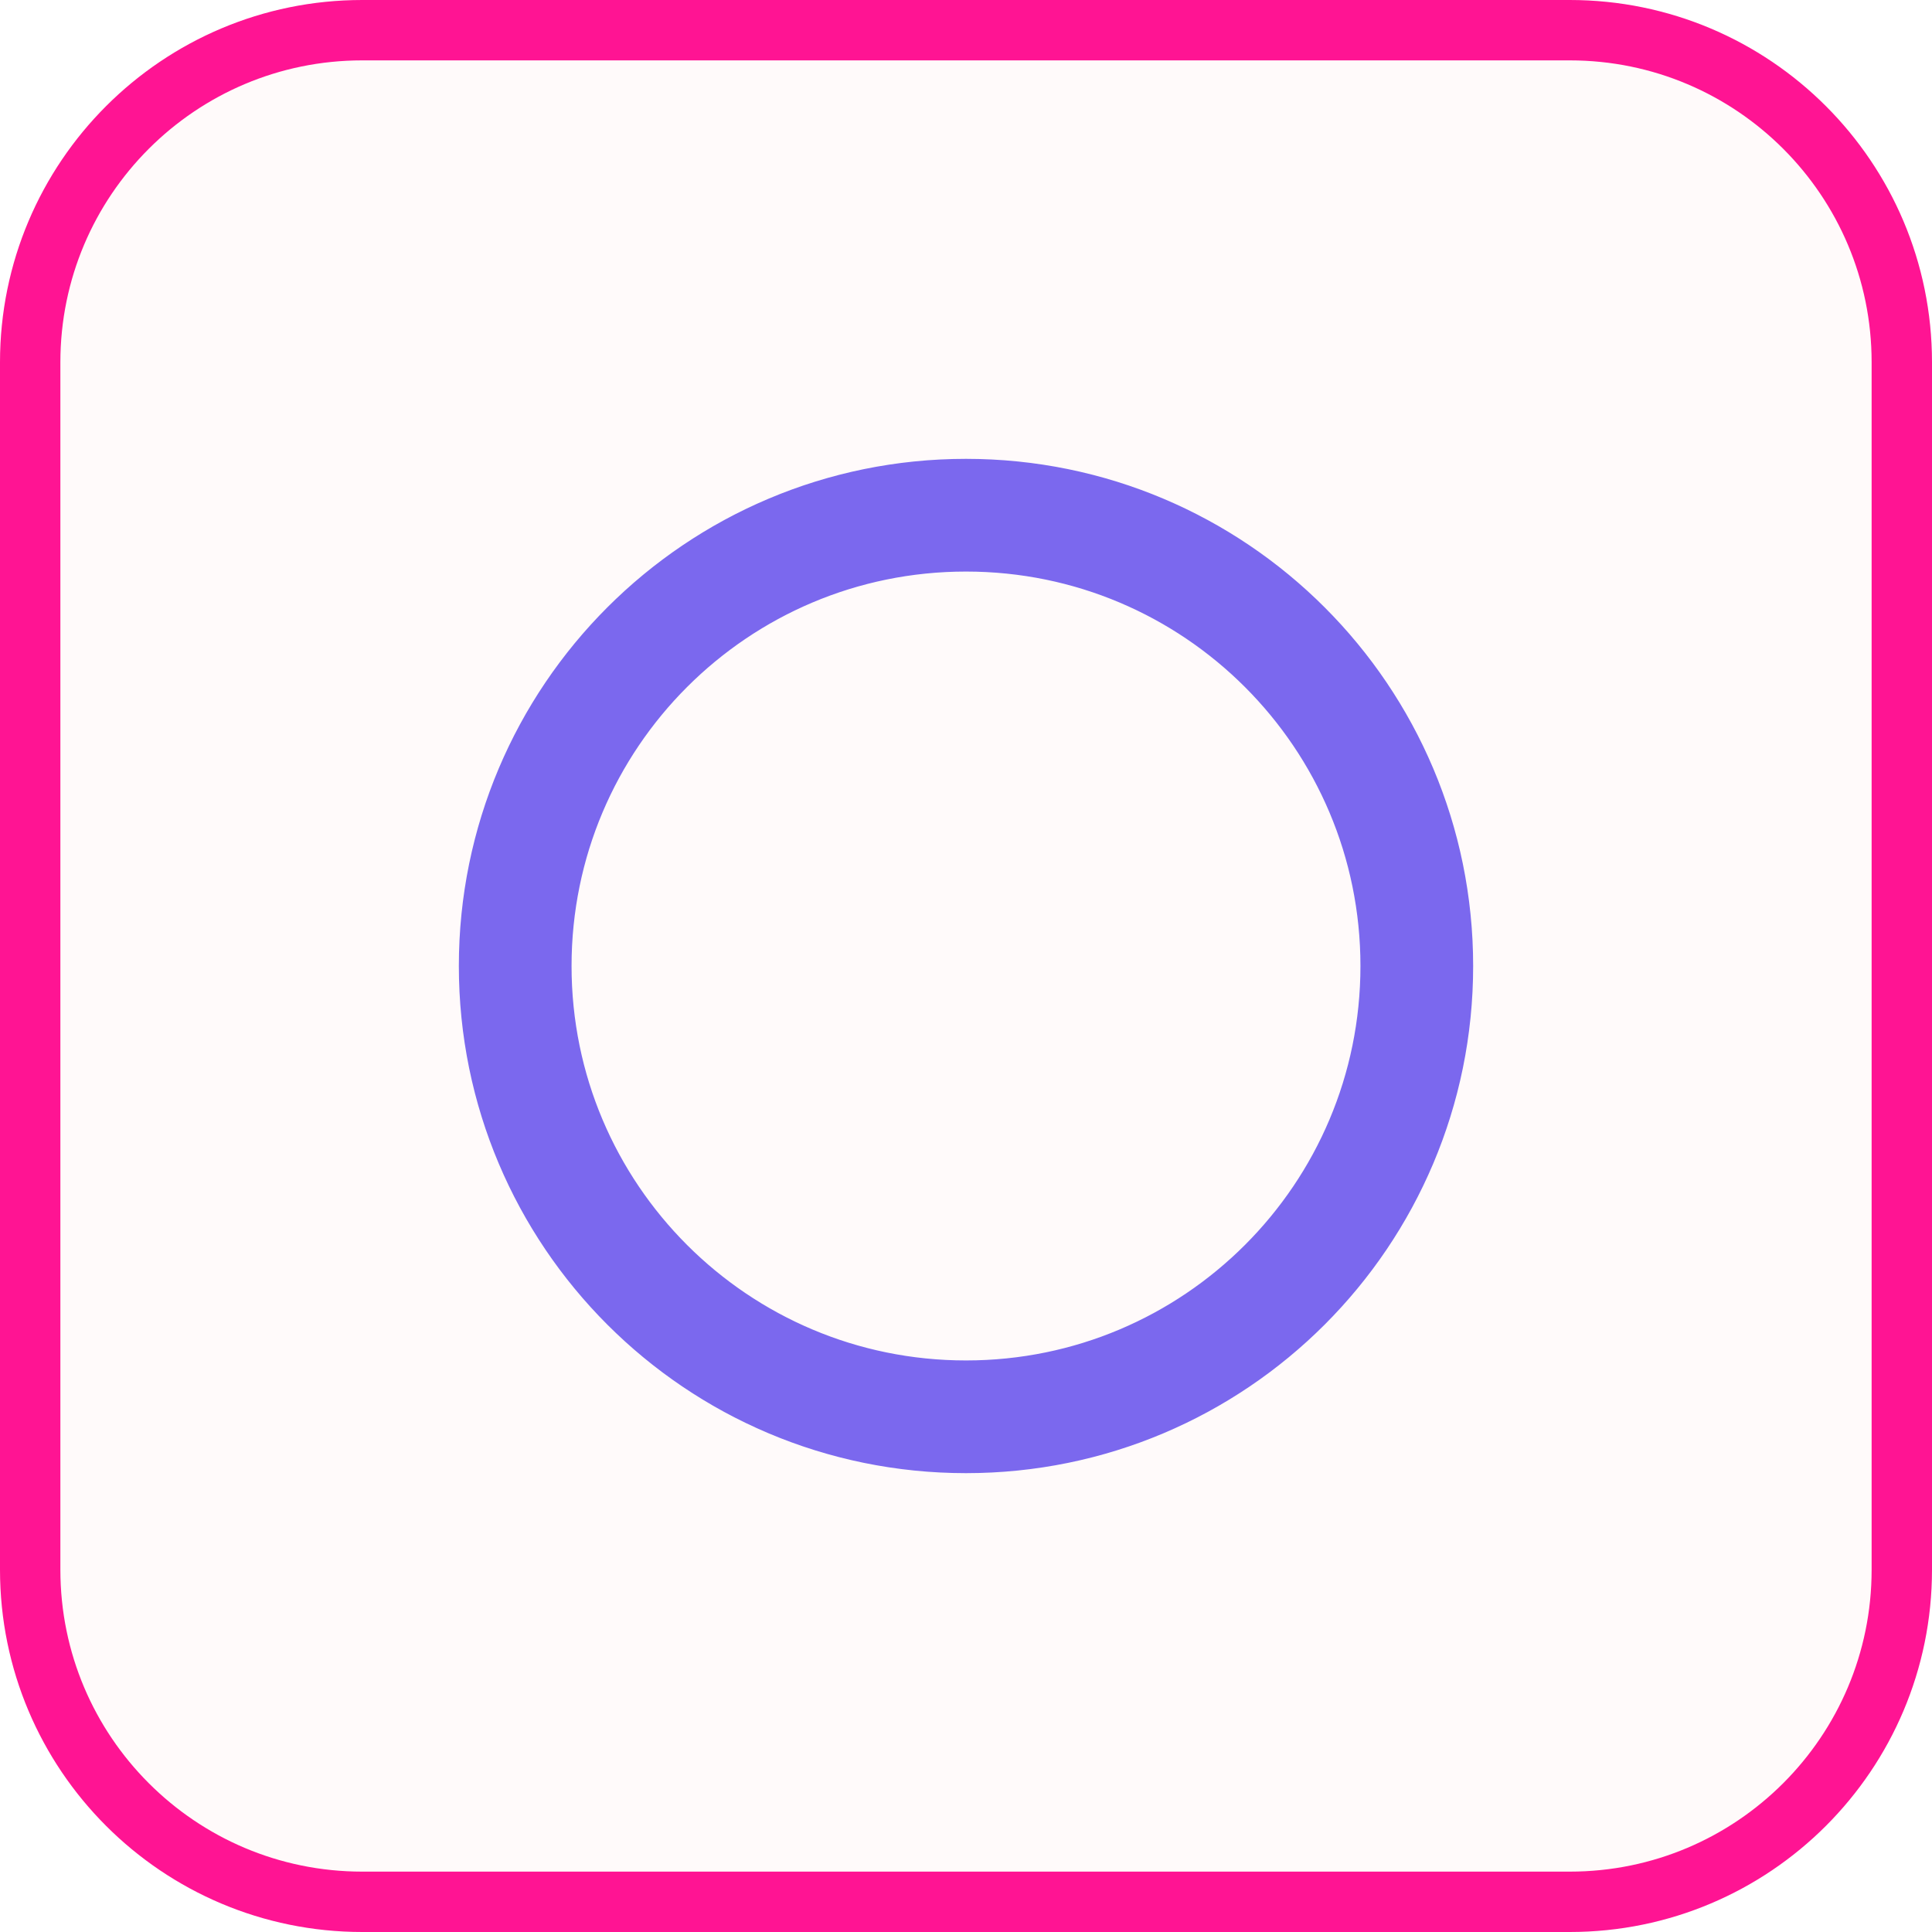
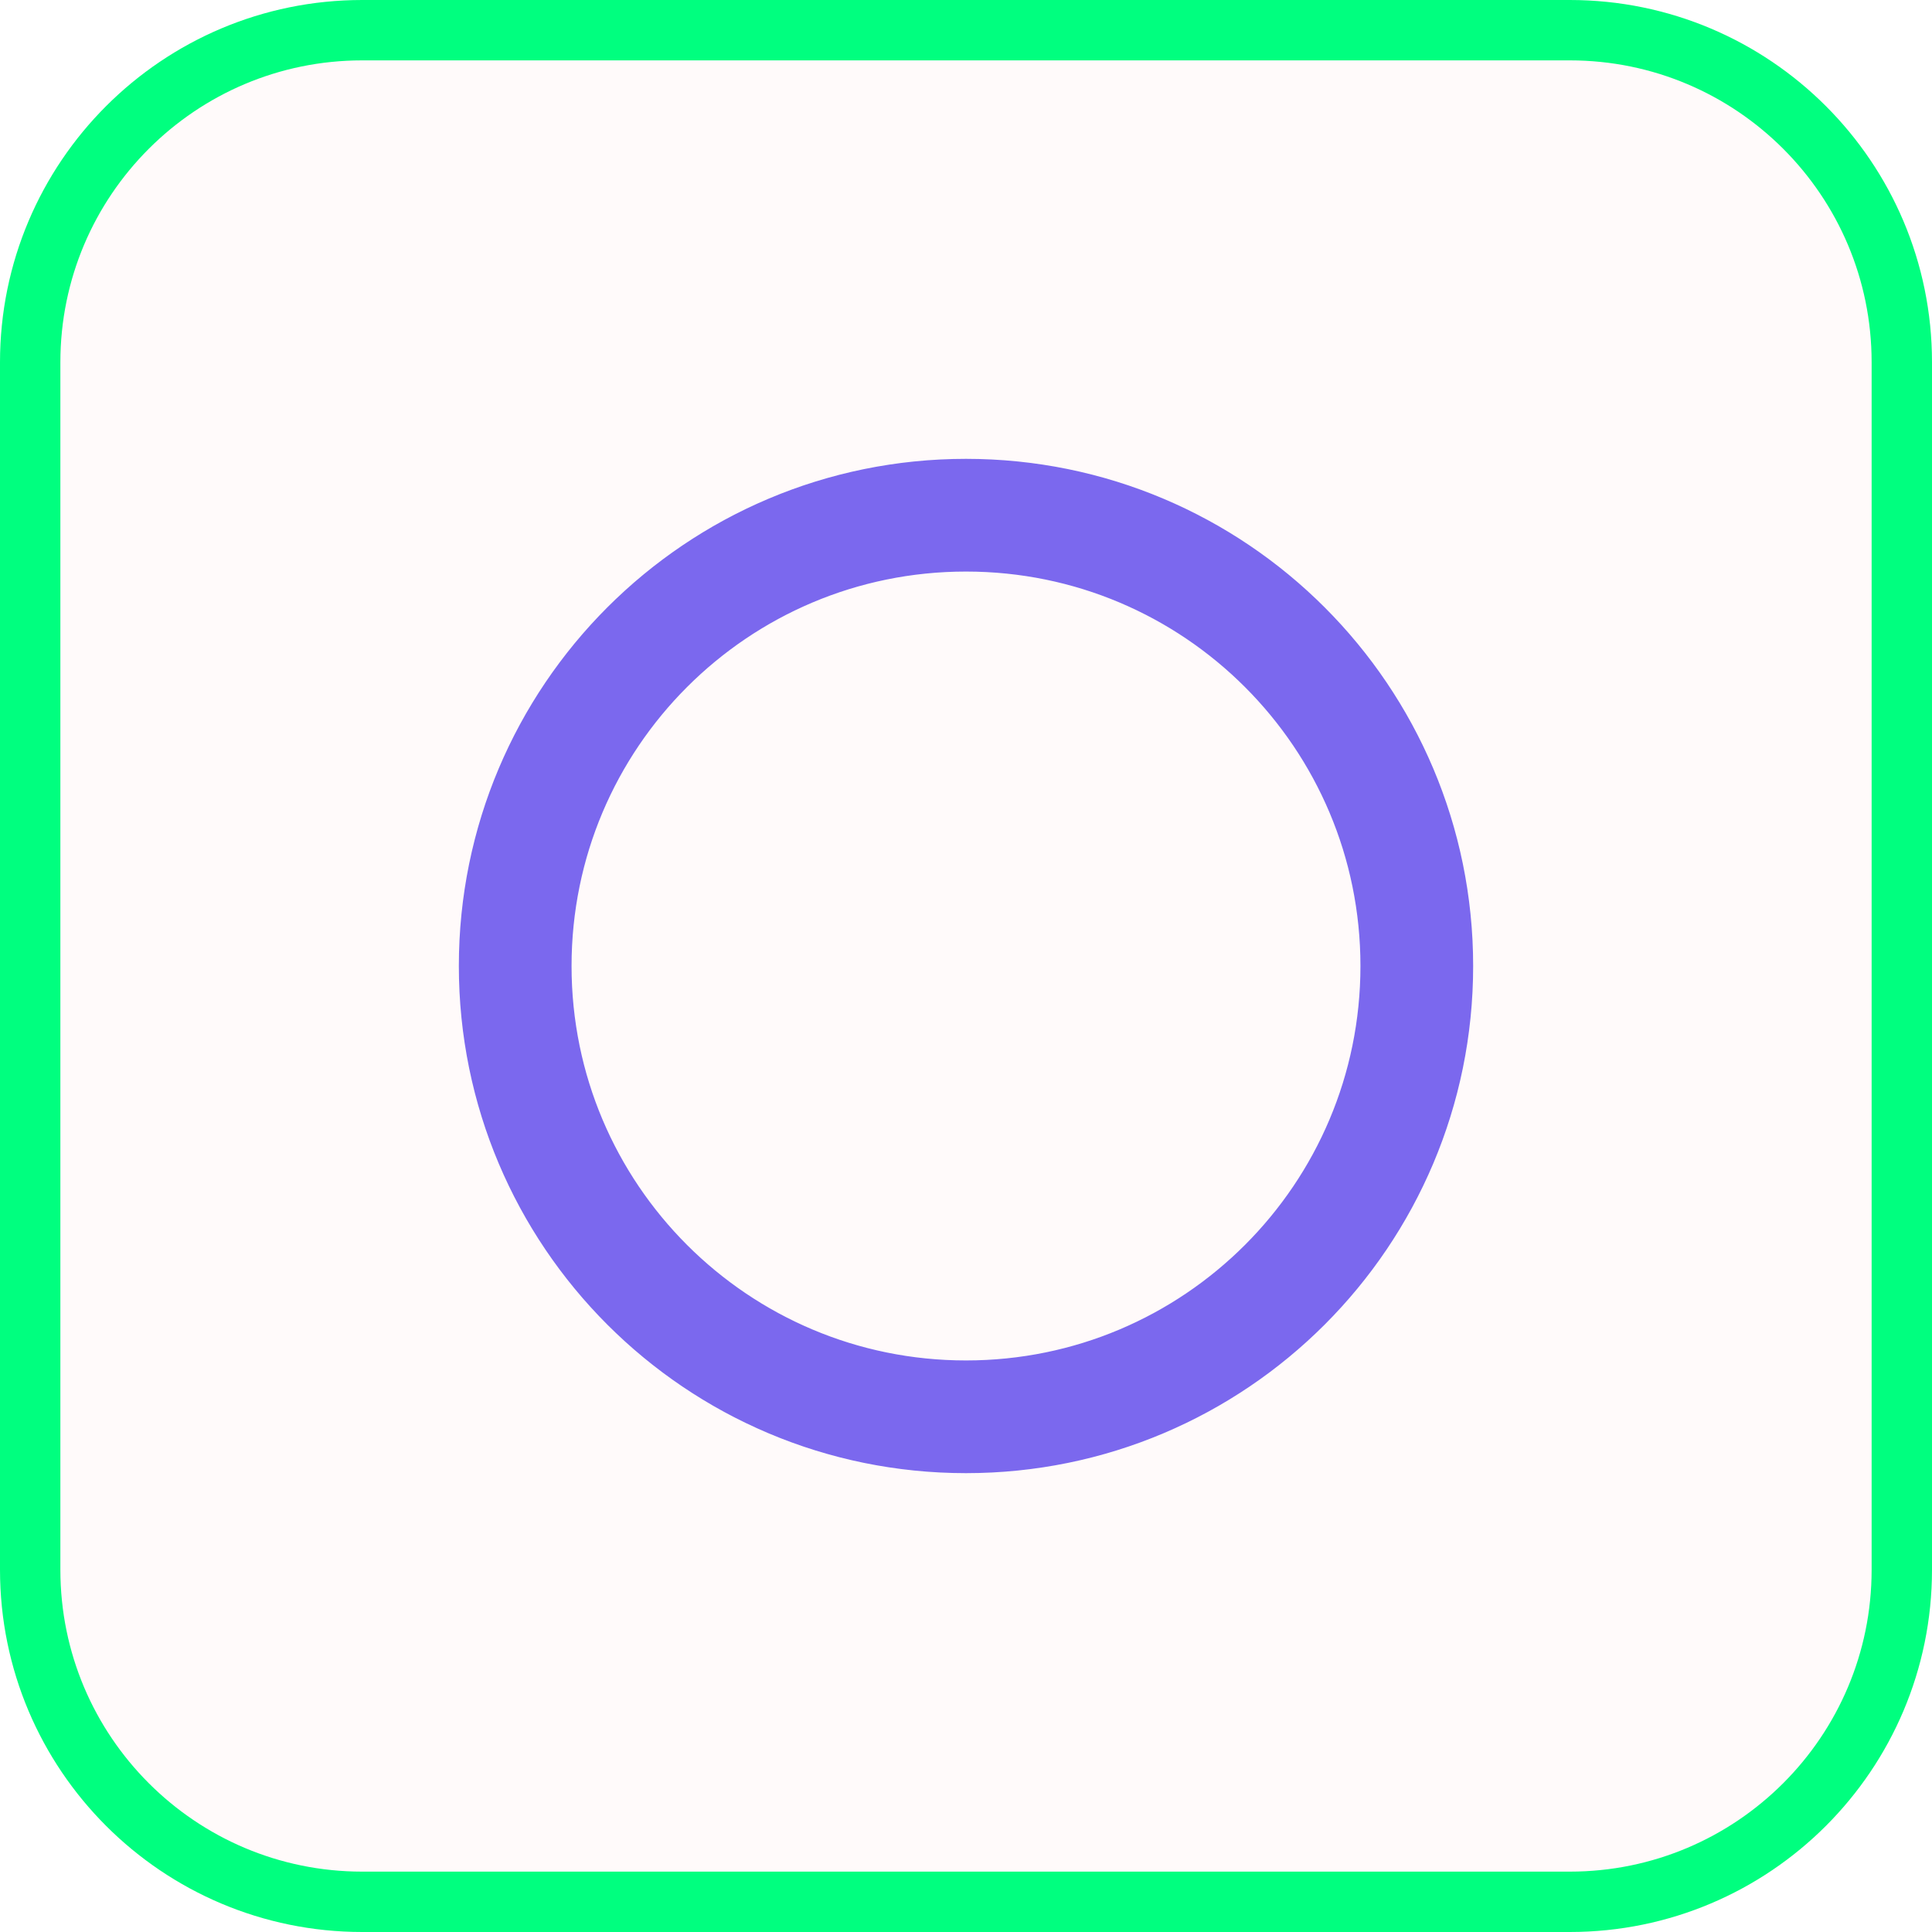
<svg xmlns="http://www.w3.org/2000/svg" width="256" height="256" viewBox="0 0 256 256">
-   <rect x="4.0" y="4.0" width="248" height="248" rx="44.0" ry="44.0" fill="snow" stroke="deeppink" stroke-width="8" />
+   <rect x="4.0" y="4.0" width="248" height="248" rx="44.0" ry="44.0" fill="snow" stroke="springgreen" stroke-width="8" />
  <g transform="translate(128.0,128.0) scale(7.466667) translate(-12.0,-12.0)">
    <path fill="none" stroke="mediumslateblue" stroke-dasharray="54" stroke-linecap="round" stroke-linejoin="round" stroke-width="2" d="M12 4c4.42 0 8 3.58 8 8c0 4.42 -3.58 8 -8 8c-4.42 0 -8 -3.58 -8 -8c0 -4.42 3.58 -8 8 -8Z">
      <animate fill="freeze" attributeName="stroke-dashoffset" dur="0.6s" values="54;0" />
    </path>
    <circle cx="12" cy="12" fill="mediumslateblue">
      <animate fill="freeze" attributeName="r" begin="0.9s" dur="0.2s" to="4" />
    </circle>
    <path fill="none" stroke="mediumslateblue" stroke-linecap="round" stroke-linejoin="round" stroke-width="2" d="M12 4v-2M20 12h2M12 20v2M4 12h-2" opacity="0">
      <set fill="freeze" attributeName="opacity" begin="0.7s" to="1" />
      <animate fill="freeze" attributeName="d" begin="0.7s" dur="0.2s" values="M12 4v0M20 12h0M12 20v0M4 12h0;M12 4v-2M20 12h2M12 20v2M4 12h-2" />
      <animateTransform attributeName="transform" begin="0.7s" dur="30s" repeatCount="indefinite" type="rotate" values="0 12 12;360 12 12" />
    </path>
  </g>
</svg>
